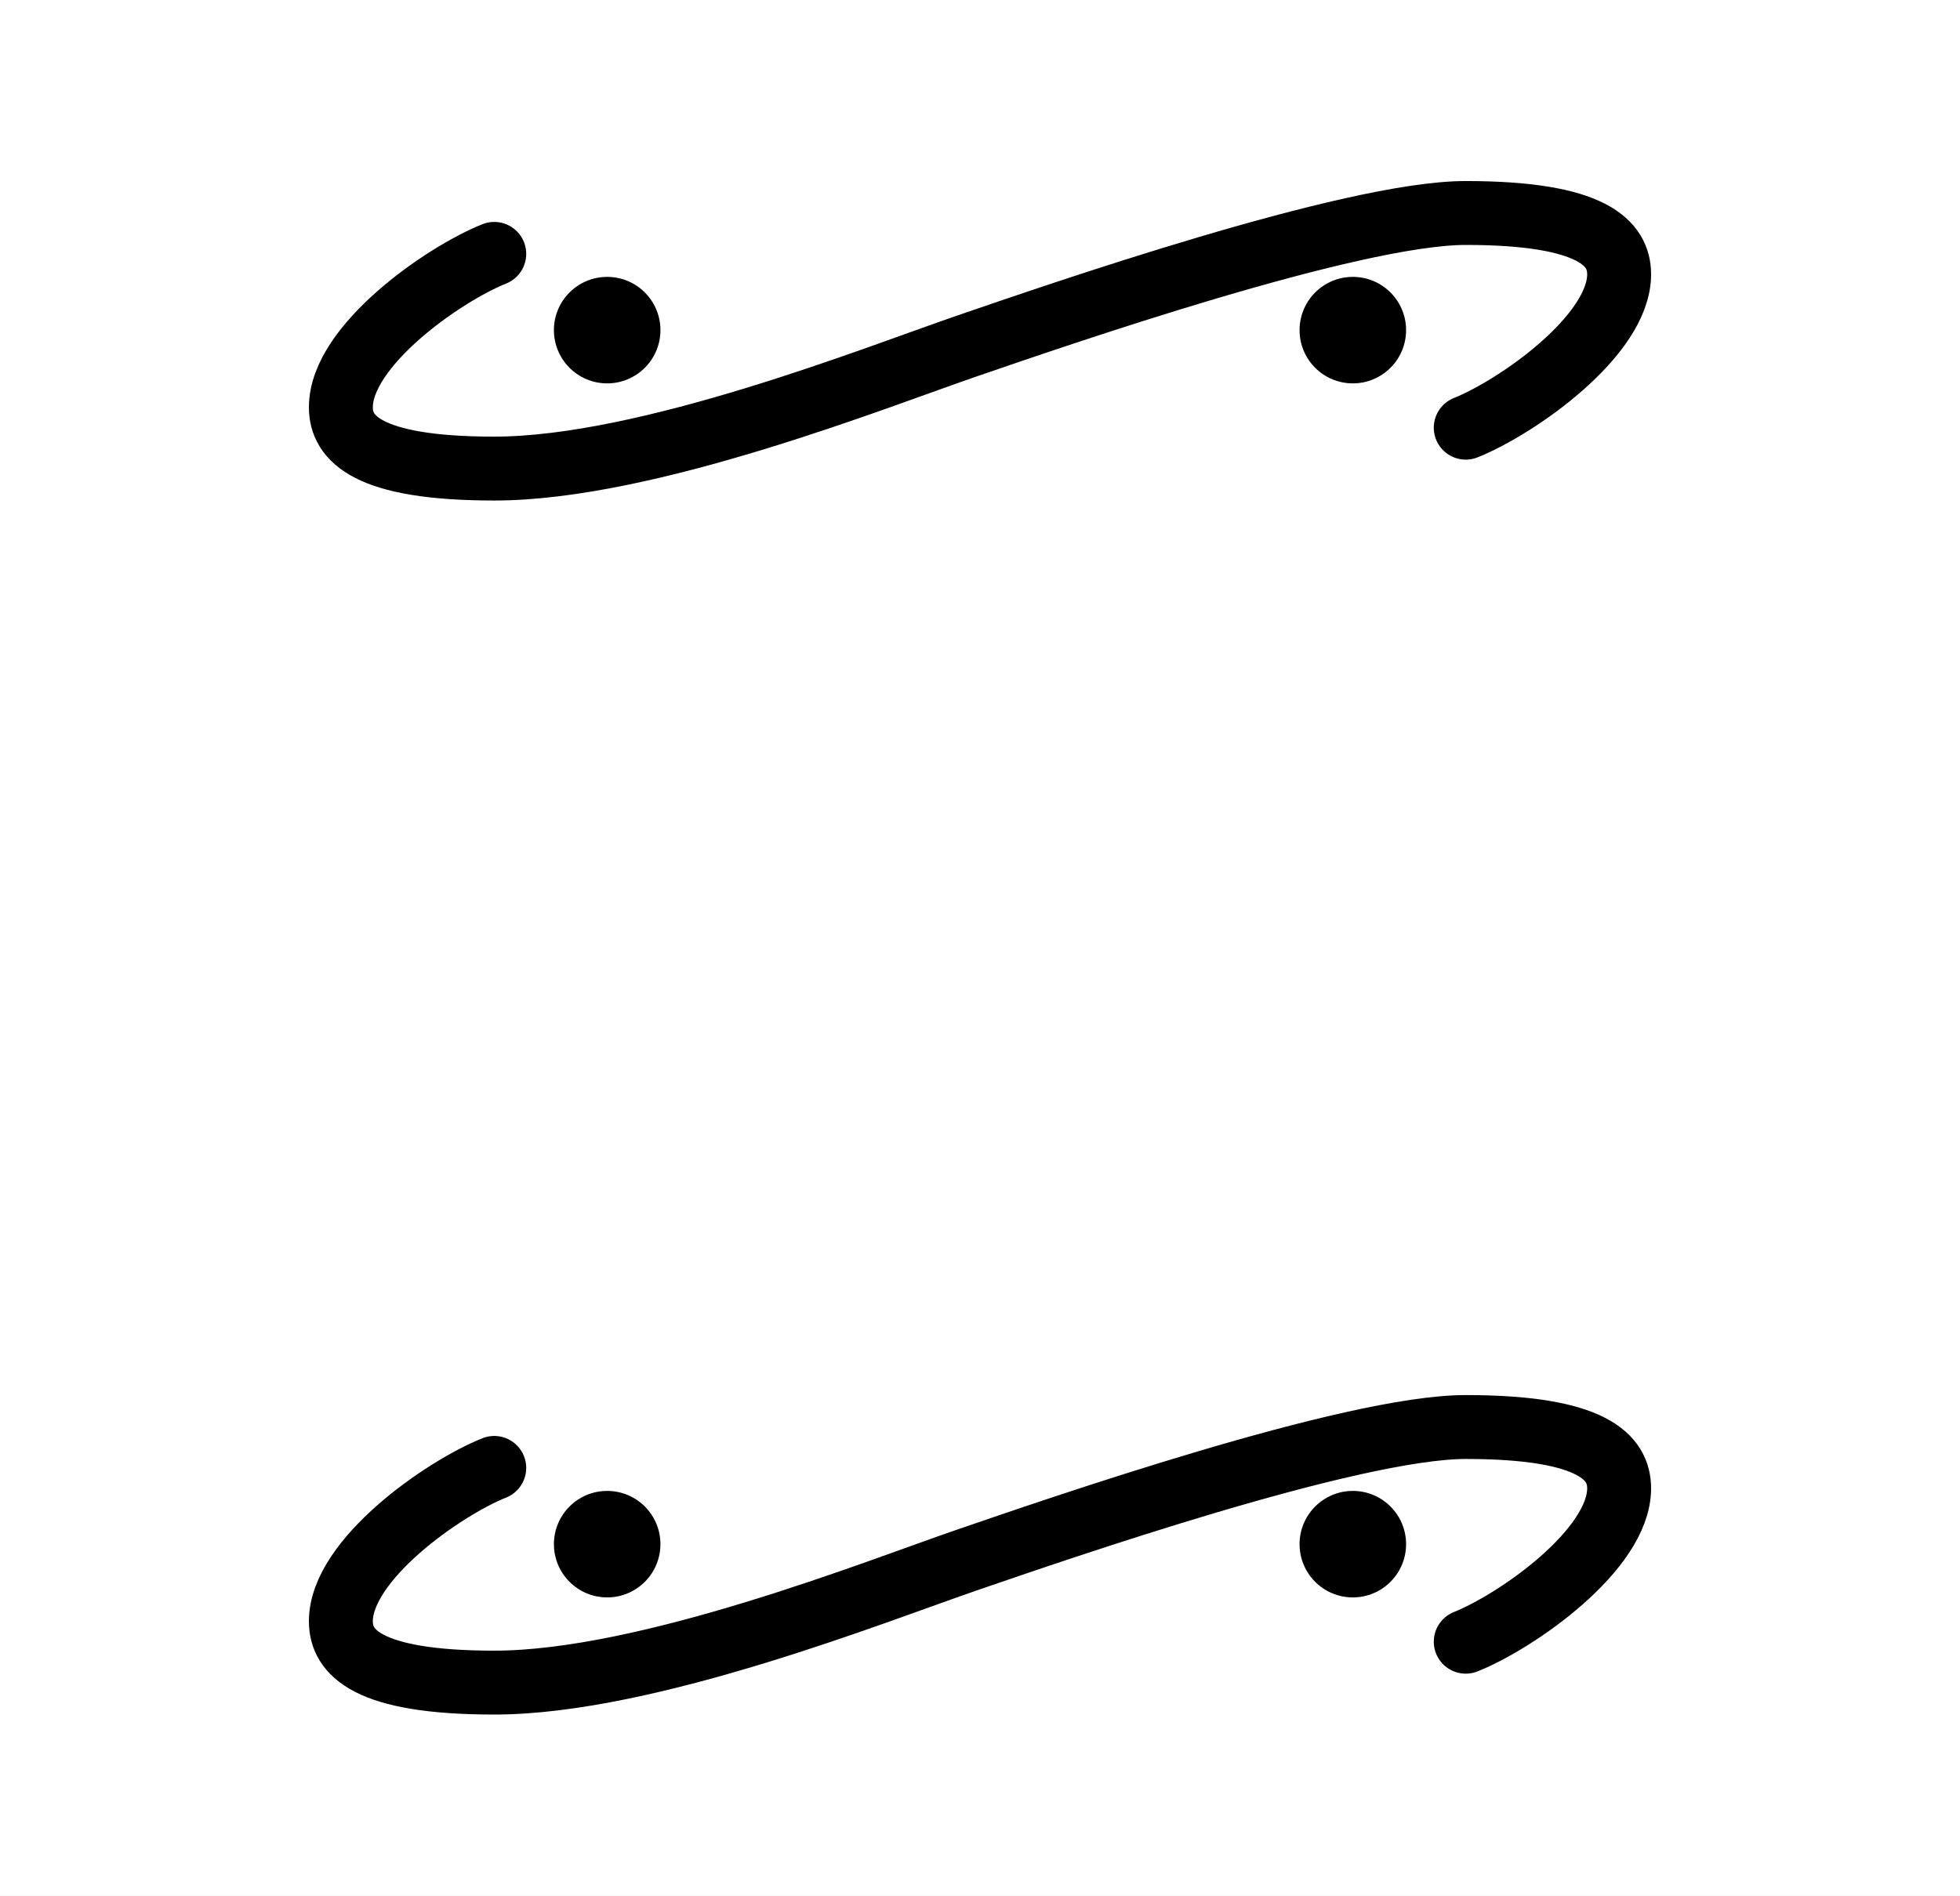
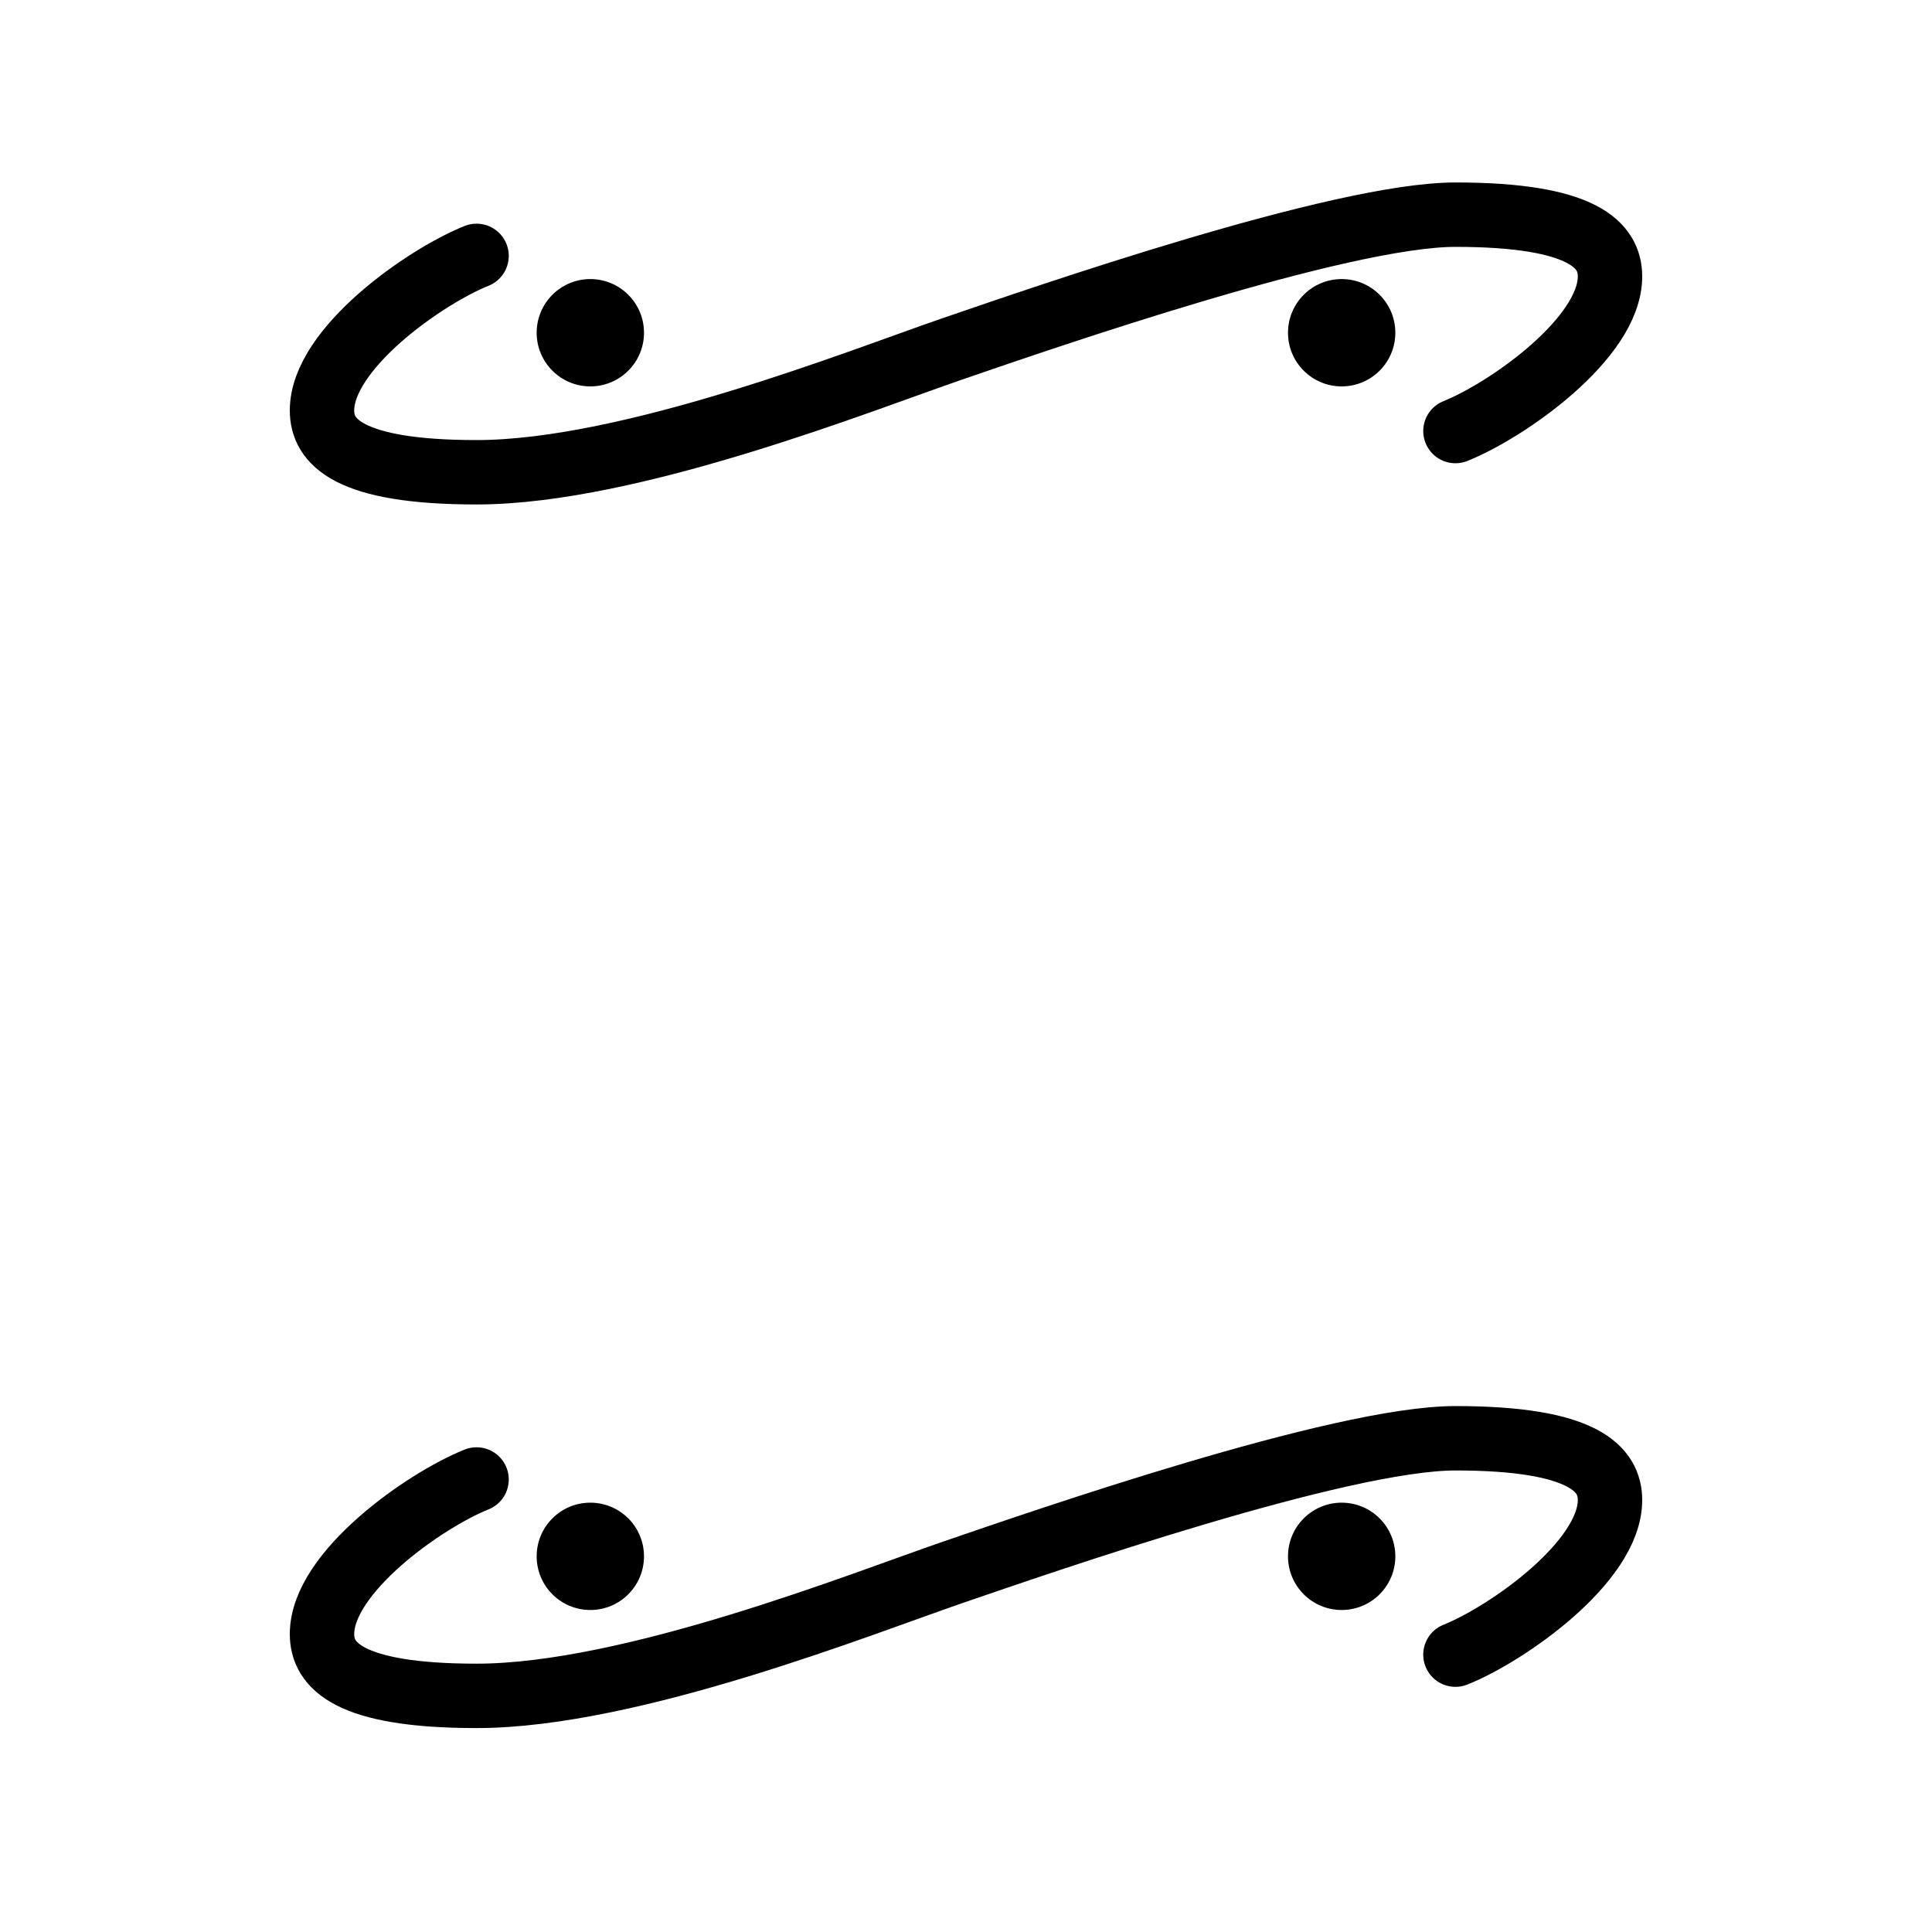
- <svg xmlns="http://www.w3.org/2000/svg" width="92" height="89" viewBox="0 0 92 89" fill="none">
-   <rect width="92" height="89" fill="white" />
-   <path d="M23.2 11.92C20.8 12.88 16 16.24 16 19.12C16 20.56 17.2 22 23.2 22C30.4 22 41.2 17.68 45.4 16.24C49.6 14.8 63.426 10 68.8 10C74.8 10 76 11.44 76 12.88C76 15.76 71.2 19.12 68.8 20.08" stroke="black" stroke-width="3" stroke-linecap="round" />
-   <circle cx="28.5" cy="15.5" r="2.5" fill="black" />
-   <circle cx="63.5" cy="15.5" r="2.5" fill="black" />
-   <circle cx="28.5" cy="72.5" r="2.5" fill="black" />
-   <circle cx="63.5" cy="72.5" r="2.5" fill="black" />
-   <path d="M23.2 68.92C20.8 69.88 16 73.24 16 76.12C16 77.56 17.2 79 23.2 79C30.4 79 41.2 74.68 45.4 73.24C49.6 71.8 63.426 67 68.8 67C74.8 67 76 68.44 76 69.88C76 72.76 71.2 76.12 68.8 77.08" stroke="black" stroke-width="3" stroke-linecap="round" />
+ <svg xmlns="http://www.w3.org/2000/svg" width="90" height="90" viewBox="0 0 90 90" fill="none">
+   <rect width="90" height="90" fill="white" />
+   <path d="M22.2 11.92C19.8 12.88 15 16.24 15 19.12C15 20.56 16.2 22 22.2 22C29.4 22 40.2 17.68 44.4 16.24C48.6 14.8 62.426 10 67.8 10C73.8 10 75 11.44 75 12.88C75 15.76 70.2 19.12 67.8 20.08" stroke="black" stroke-width="3" stroke-linecap="round" />
+   <circle cx="27.5" cy="15.5" r="2.5" fill="black" />
+   <circle cx="62.5" cy="15.5" r="2.5" fill="black" />
+   <circle cx="27.5" cy="72.5" r="2.5" fill="black" />
+   <circle cx="62.5" cy="72.5" r="2.5" fill="black" />
+   <path d="M22.2 68.92C19.8 69.88 15 73.24 15 76.12C15 77.56 16.2 79 22.2 79C29.4 79 40.2 74.68 44.4 73.24C48.6 71.8 62.426 67 67.8 67C73.8 67 75 68.44 75 69.88C75 72.76 70.2 76.12 67.8 77.08" stroke="black" stroke-width="3" stroke-linecap="round" />
</svg>
